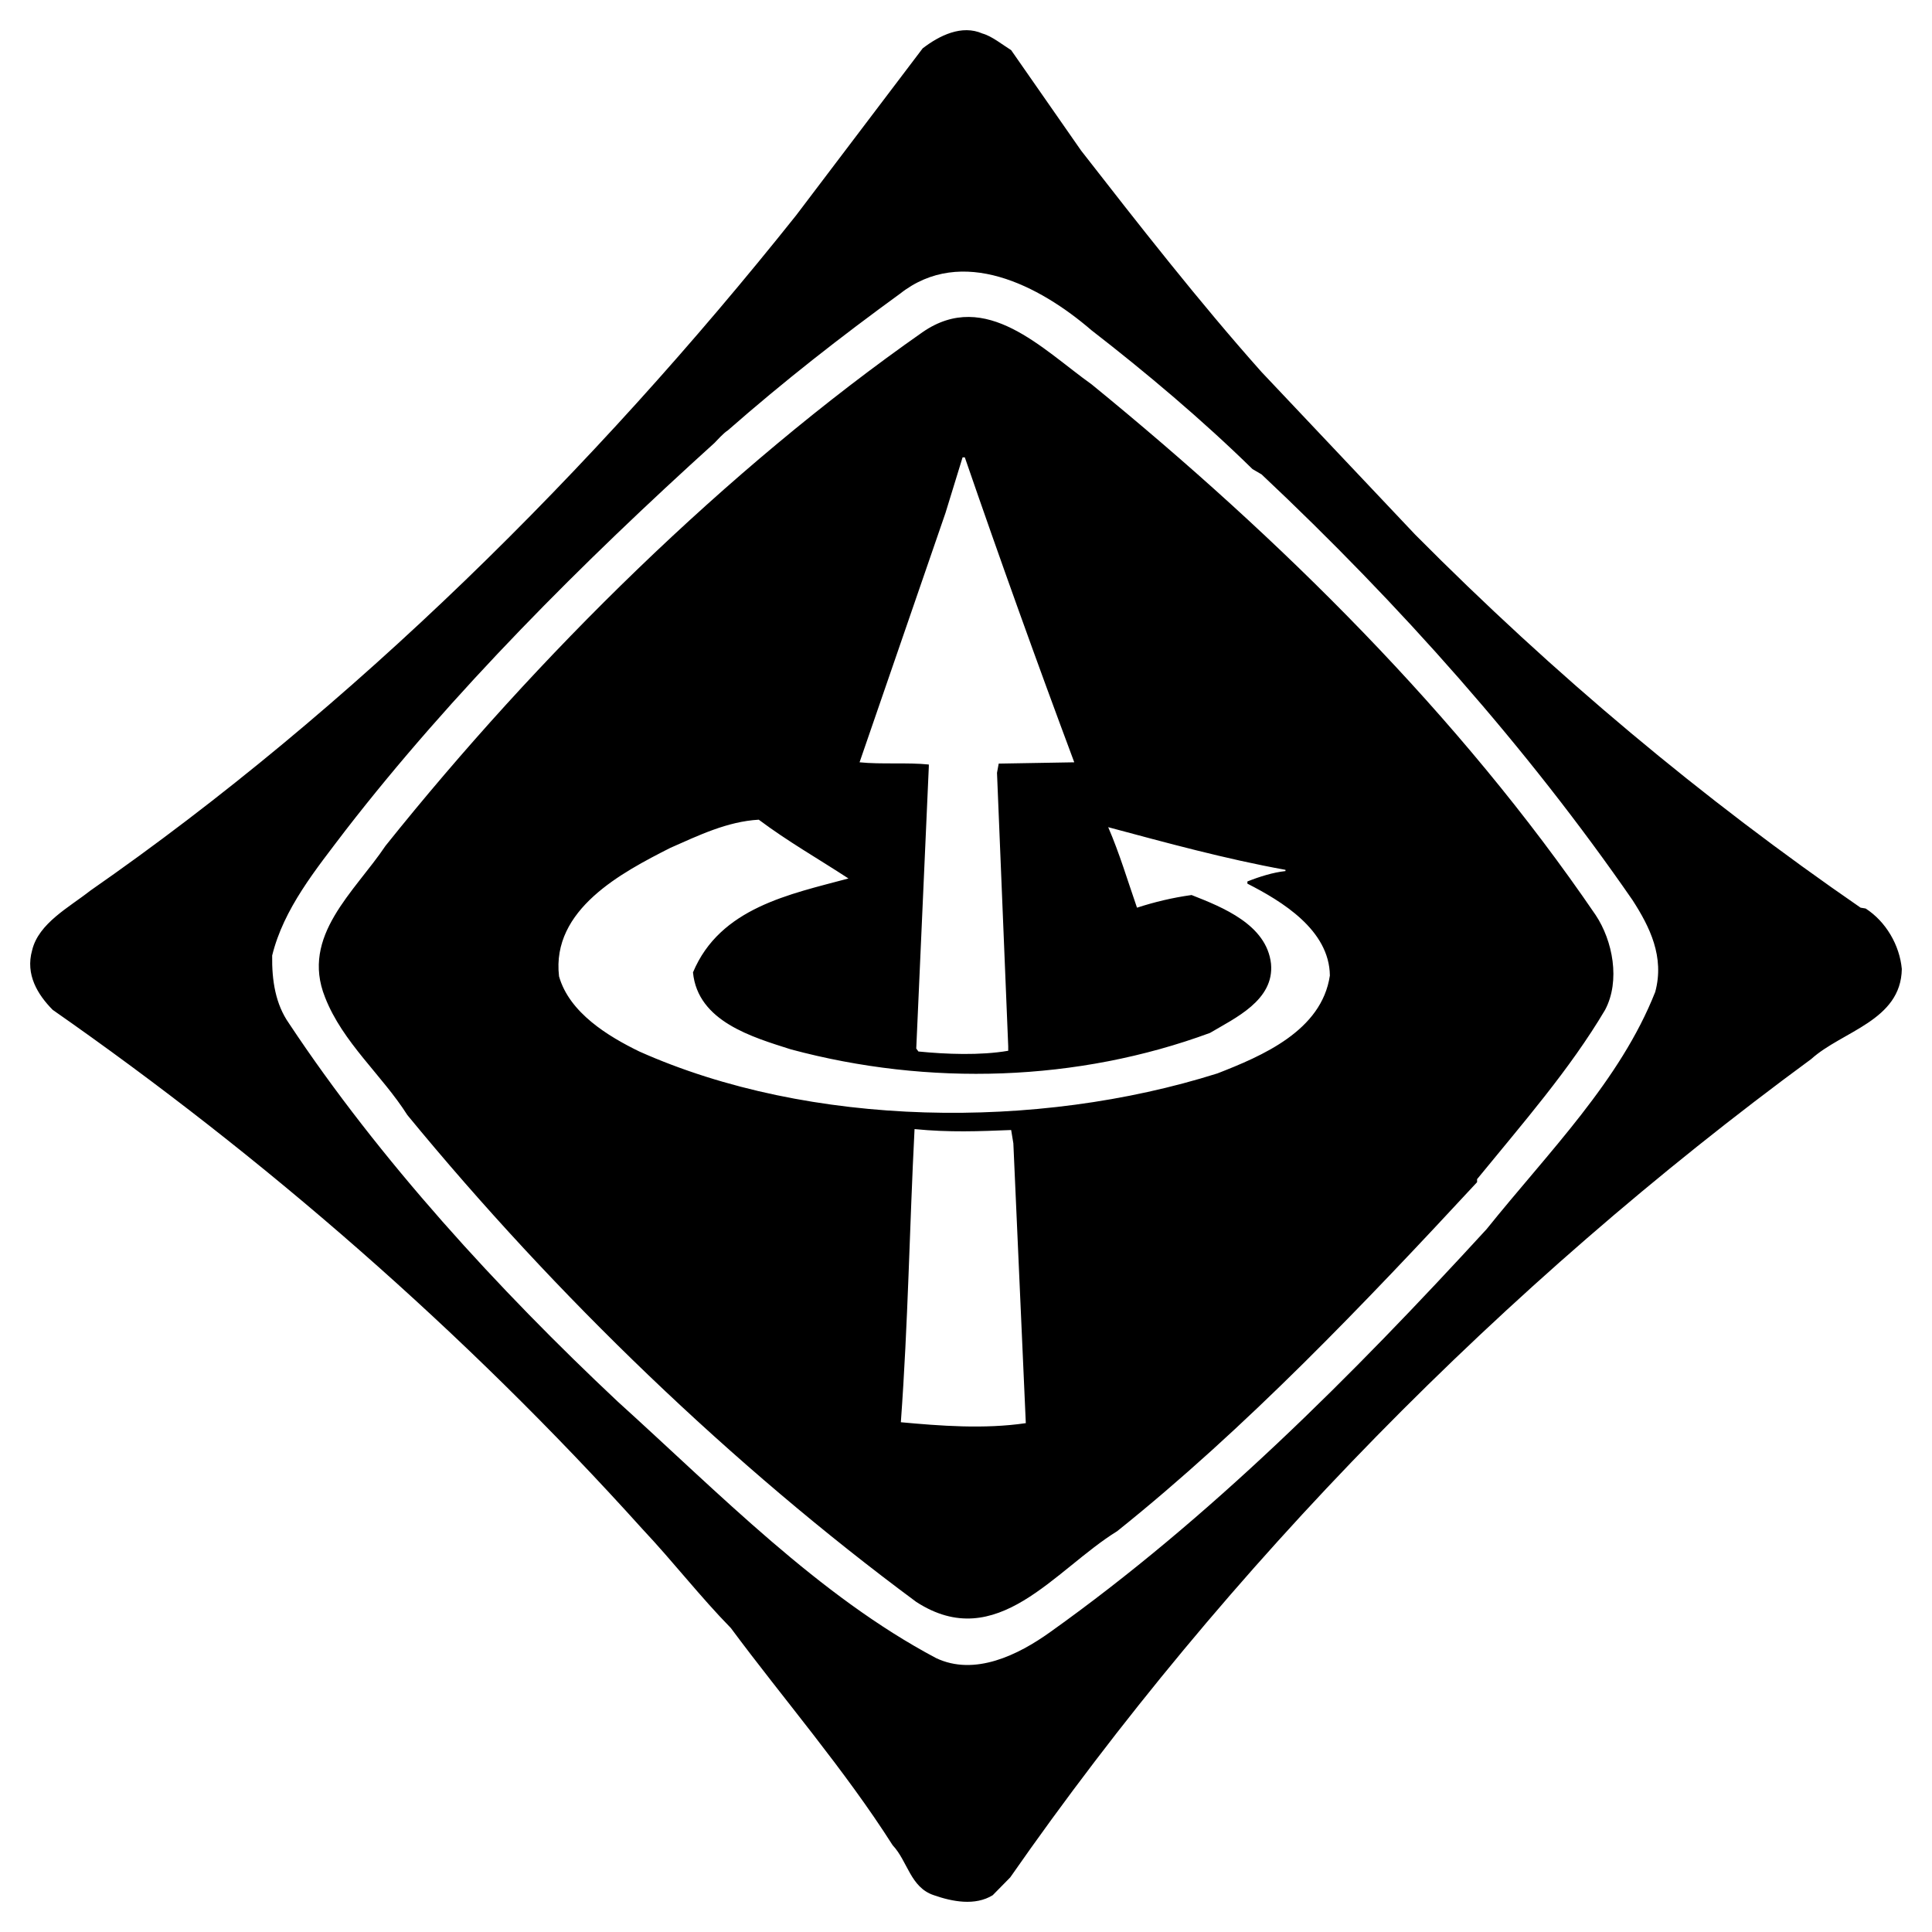
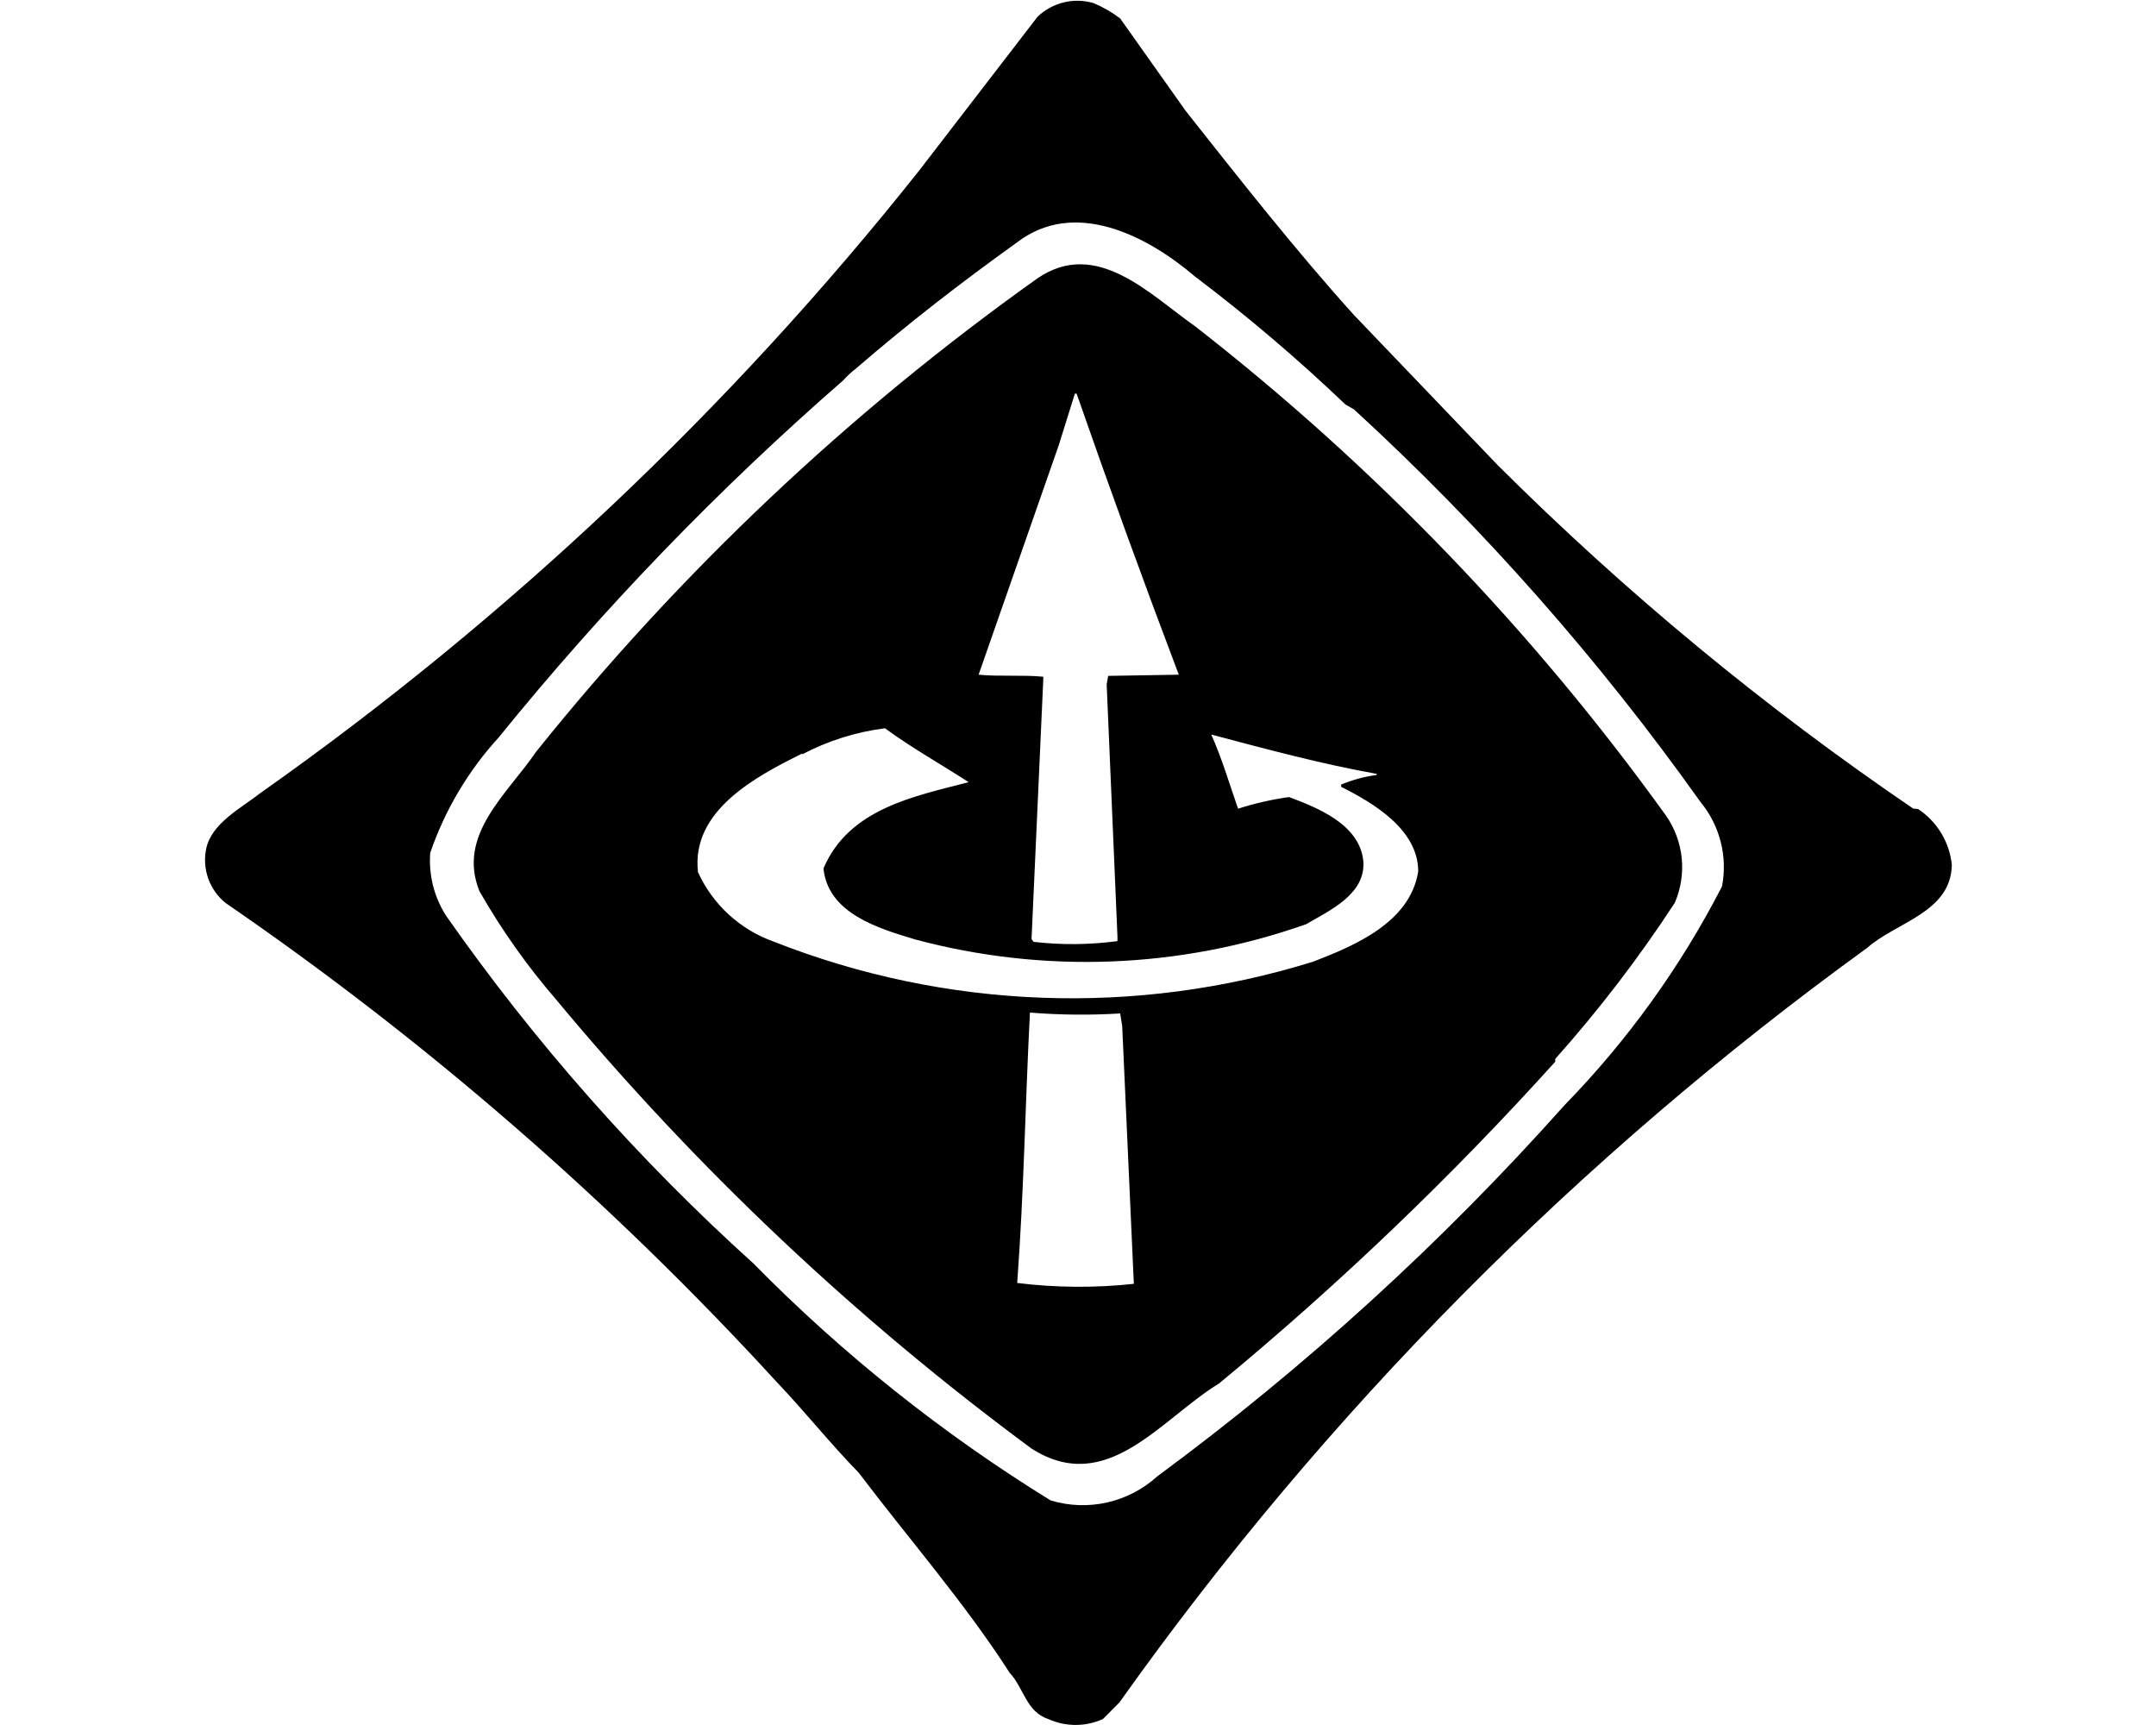
- <svg xmlns="http://www.w3.org/2000/svg" width="512" height="512" viewBox="0 0 512 512" version="1.1" id="svg8">
-   <defs id="defs2" />
-   <g id="layer6">
-     <path style="stroke-width:0.078" d="m 494.415,240.764 -1.337,-0.22 c -42.005,-28.95 -81.141,-61.694 -118.013,-98.837 L 334.319,98.581 C 317.811,80.042 301.772,59.503 286.509,39.913 l -18.544,-26.624 c -2.273,-1.403 -5.107,-3.727 -7.618,-4.407 -5.469,-2.402 -11.366,0.503 -15.829,3.932 l -33.556,44.279 C 157.13,124.642 93.407,187.718 23.884,236.066 c -5.5,4.351 -13.669,8.597 -15.37,15.769 -1.825,6.449 1.49,11.772 5.444,15.782 55.672,38.852 108.899,84.976 156.275,137.576 8.409,8.951 15.227,17.853 23.455,26.258 13.857,18.682 30.134,37.512 42.873,57.554 3.995,4.229 4.679,11.184 10.926,13.246 4.89,1.715 10.926,2.879 15.593,0 l 4.638,-4.719 c 57.604,-82.677 130.659,-156.93 212.283,-216.88 8.171,-7.392 23.777,-10.143 24,-23.862 -0.583,-6.33 -4.22,-12.566 -9.585,-16.024 z m -55.765,22.117 c -9.296,23.544 -28.183,42.311 -44.698,62.871 -35.73,38.965 -73.42,76.669 -115.613,106.746 -8.533,6.116 -20.046,11.764 -30.274,6.91 -31.058,-16.47 -57.247,-43.452 -84.429,-68.037 -31.527,-29.616 -63.163,-64.102 -87.058,-100.175 -3.553,-5.061 -4.553,-11.305 -4.45,-17.98 3.071,-12.452 11.492,-22.7 19.46,-33.196 28.233,-36.457 62.816,-71.035 97.741,-102.621 0.804,-0.808 2.294,-2.53 3.561,-3.352 14.996,-13.141 29.896,-24.771 45.615,-36.201 16.376,-12.913 36.983,-2.19 50.761,9.686 14.432,11.177 29.464,23.841 42.656,36.783 l 2.399,1.396 c 36.537,34.344 70.469,72.515 98.342,112.869 4.52,7.023 8.513,14.984 5.987,24.302 z M 422.849,242.47 C 386.776,189.587 339.433,142.756 289.266,101.841 276.29,92.607 261.265,76.447 244.519,88.007 192.518,124.413 142.469,173.789 102.171,224.143 c -8.205,12.232 -22.545,23.883 -16.039,40.127 4.658,11.991 15.124,20.658 21.824,31.232 39.521,48.101 86.143,92.948 134.862,129.021 21.398,13.855 36.648,-8.511 53.26,-18.753 34.038,-27.243 65.536,-60.312 95.364,-92.48 V 312.492 c 11.962,-14.649 24.581,-29.072 33.933,-44.876 4.078,-7.724 2.023,-18.319 -2.525,-25.146 z m -172.294,-106.511 4.541,-14.762 h 0.587 c 9.331,27.074 19.02,54.083 29.008,80.822 l -20.026,0.345 -0.449,2.452 2.974,72.473 v 1.177 c -7.421,1.281 -16.515,0.913 -23.798,0.191 l -0.575,-0.785 3.33,-74.72 v -0.547 c -5.597,-0.589 -12.654,0 -18.354,-0.589 l 22.762,-66.058 z M 238.734,376.908 c 1.938,-26.599 2.273,-51.156 3.631,-77.689 9.22,0.921 17.186,0.582 25.602,0.247 l 0.581,3.53 3.302,74.153 c -11.055,1.629 -22.75,0.716 -33.116,-0.241 z m 83.884,-92.439 c -47.804,15.088 -107.913,14.399 -153.191,-5.812 -8.192,-3.983 -18.544,-10.241 -21.278,-19.927 -2.071,-17.739 16.711,-27.541 29.477,-34.026 7.512,-3.317 15.124,-7.01 23.455,-7.477 7.717,5.783 15.81,10.381 23.769,15.578 -15.488,4.167 -34.032,7.739 -41.201,24.89 1.252,13.032 15.829,17.172 25.93,20.396 36.569,9.829 76.022,8.568 111.087,-4.359 6.609,-3.932 17.075,-8.654 16.165,-18.34 -1.161,-10.363 -12.869,-14.975 -21.047,-18.2 -5.028,0.693 -9.806,1.842 -14.467,3.352 -2.49,-7.165 -4.644,-14.437 -7.632,-21.332 15.508,4.154 30.967,8.399 46.978,11.305 v 0.327 c -3.282,0.348 -6.925,1.489 -10.093,2.757 v 0.574 c 9.087,4.636 21.733,12.255 21.859,24.358 -2.164,14.649 -18.009,21.33 -29.81,25.937 z" id="path2" />
+ <svg xmlns="http://www.w3.org/2000/svg" viewBox="0 0 20 16">
+   <g id="Icons">
+     <path id="ieee" d="M9.554,9.394c-.044.856-.055,1.648-.118,2.506a4.707,4.707,0,0,0,1.082.008L10.41,9.516,10.391,9.4a5.881,5.881,0,0,1-.837-.008M7.439,6.99c-.418.209-1.031.525-.964,1.1a1.221,1.221,0,0,0,.7.643,7.543,7.543,0,0,0,5.006.187c.386-.149.9-.364.975-.837,0-.39-.418-.636-.715-.785V7.277a1.315,1.315,0,0,1,.33-.089v-.01c-.523-.094-1.029-.231-1.535-.365.1.223.168.457.249.688a2.805,2.805,0,0,1,.473-.108c.267.1.65.253.688.587.03.313-.313.465-.529.592a6.128,6.128,0,0,1-3.63.141c-.33-.1-.807-.238-.848-.658.235-.554.841-.669,1.347-.8-.26-.168-.525-.316-.777-.5a2.26,2.26,0,0,0-.766.241M9.971,3.651l-.149.477-.744,2.13c.186.019.417,0,.6.019V6.3l-.109,2.41.019.026a3.119,3.119,0,0,0,.778-.007V8.686l-.1-2.338.014-.079.655-.011c-.327-.863-.644-1.734-.948-2.607Zm-.346-1.07c.547-.373,1.038.148,1.462.446a22.139,22.139,0,0,1,4.366,4.536.835.835,0,0,1,.083.811,12.175,12.175,0,0,1-1.109,1.448v.026a29.541,29.541,0,0,1-3.117,2.983c-.543.331-1.041,1.052-1.741.605A25.144,25.144,0,0,1,5.162,9.275a6.383,6.383,0,0,1-.714-1.008c-.212-.524.257-.9.525-1.294A23.2,23.2,0,0,1,9.625,2.581M11,1.03,10.391.171a1.113,1.113,0,0,0-.249-.143.534.534,0,0,0-.517.127l-1.1,1.429A29.555,29.555,0,0,1,2.414,7.357c-.18.14-.447.277-.5.509a.513.513,0,0,0,.178.509A29.844,29.844,0,0,1,7.2,12.813c.275.289.5.575.766.847.453.6.986,1.21,1.4,1.856.13.137.153.361.357.428a.611.611,0,0,0,.509,0l.152-.153a30.345,30.345,0,0,1,6.938-7c.267-.238.777-.327.784-.77a.706.706,0,0,0-.313-.517L17.748,7.5a26.87,26.87,0,0,1-3.857-3.188L12.56,2.922C12.02,2.324,11.5,1.662,11,1.03M9.428,2.253c.535-.416,1.209-.071,1.659.313a15.969,15.969,0,0,1,1.394,1.186l.079.045a23.15,23.15,0,0,1,3.214,3.641.948.948,0,0,1,.2.784,8.43,8.43,0,0,1-1.46,2.028,24.715,24.715,0,0,1-3.779,3.444,1.028,1.028,0,0,1-.989.223,14.675,14.675,0,0,1-2.759-2.2A19.109,19.109,0,0,1,4.136,8.491a.95.95,0,0,1-.145-.581,3.063,3.063,0,0,1,.636-1.071,26.573,26.573,0,0,1,3.194-3.31.819.819,0,0,1,.116-.108c.491-.424.978-.8,1.491-1.168" />
  </g>
</svg>
